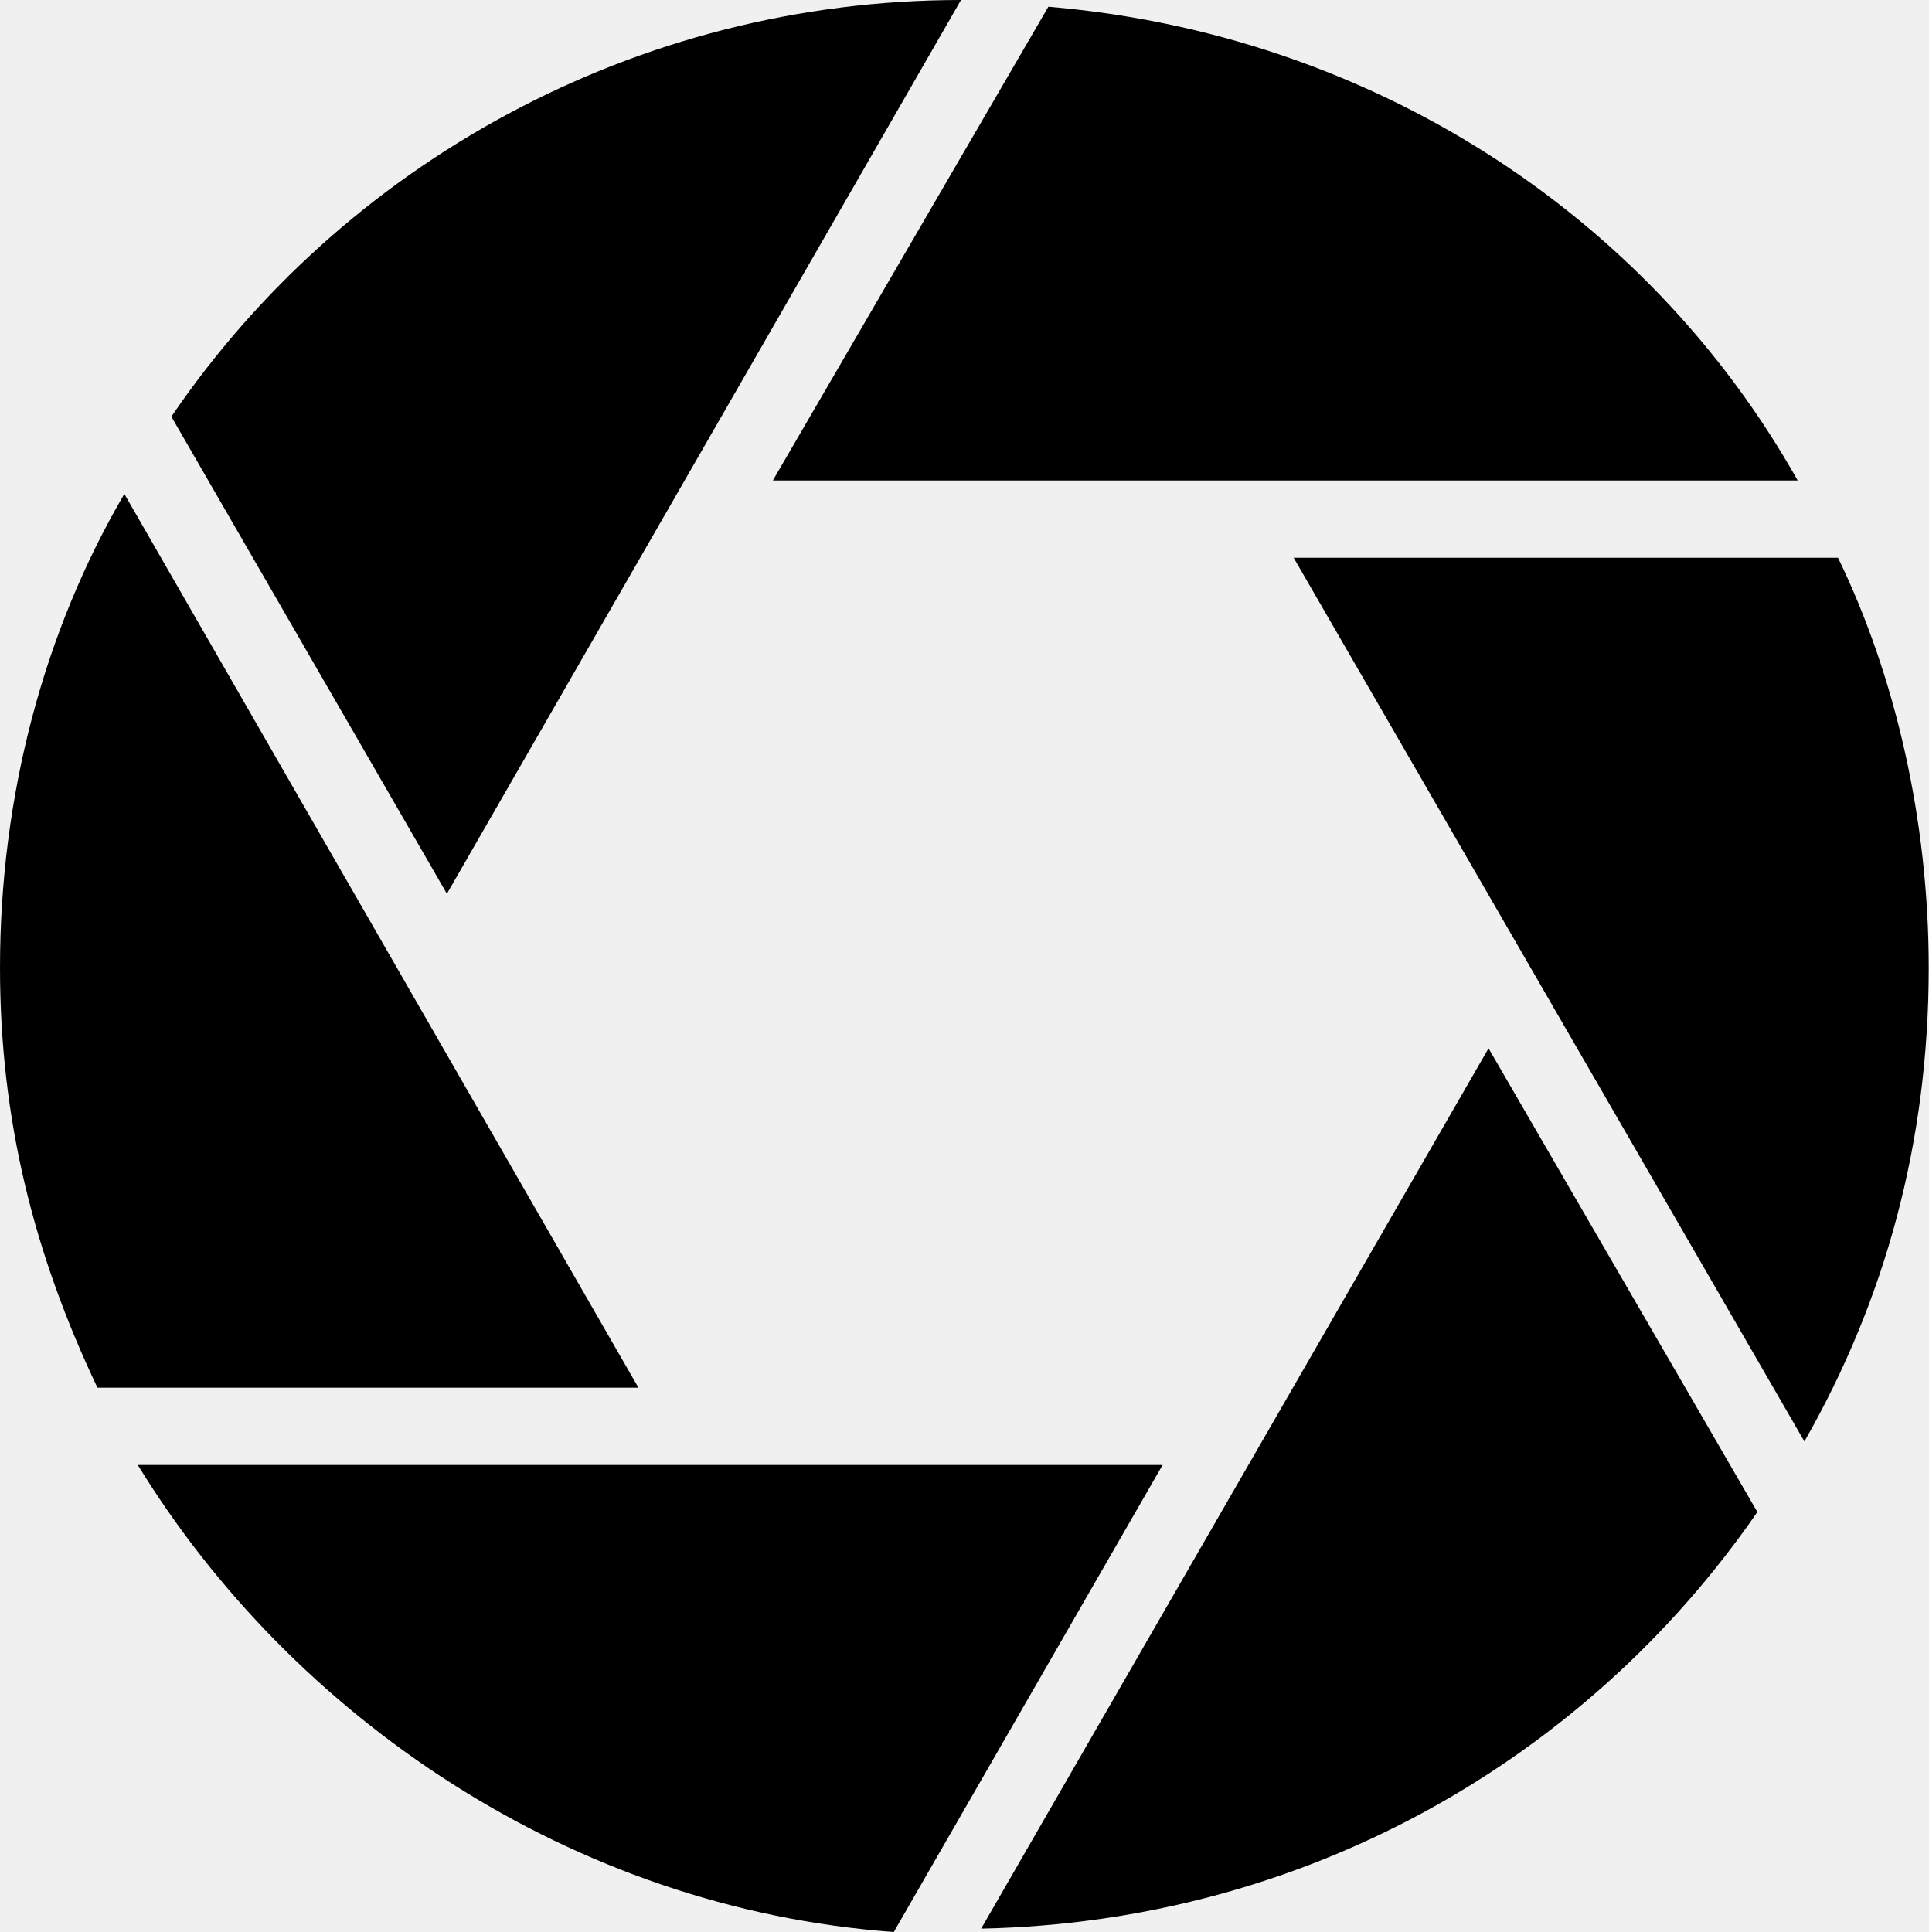
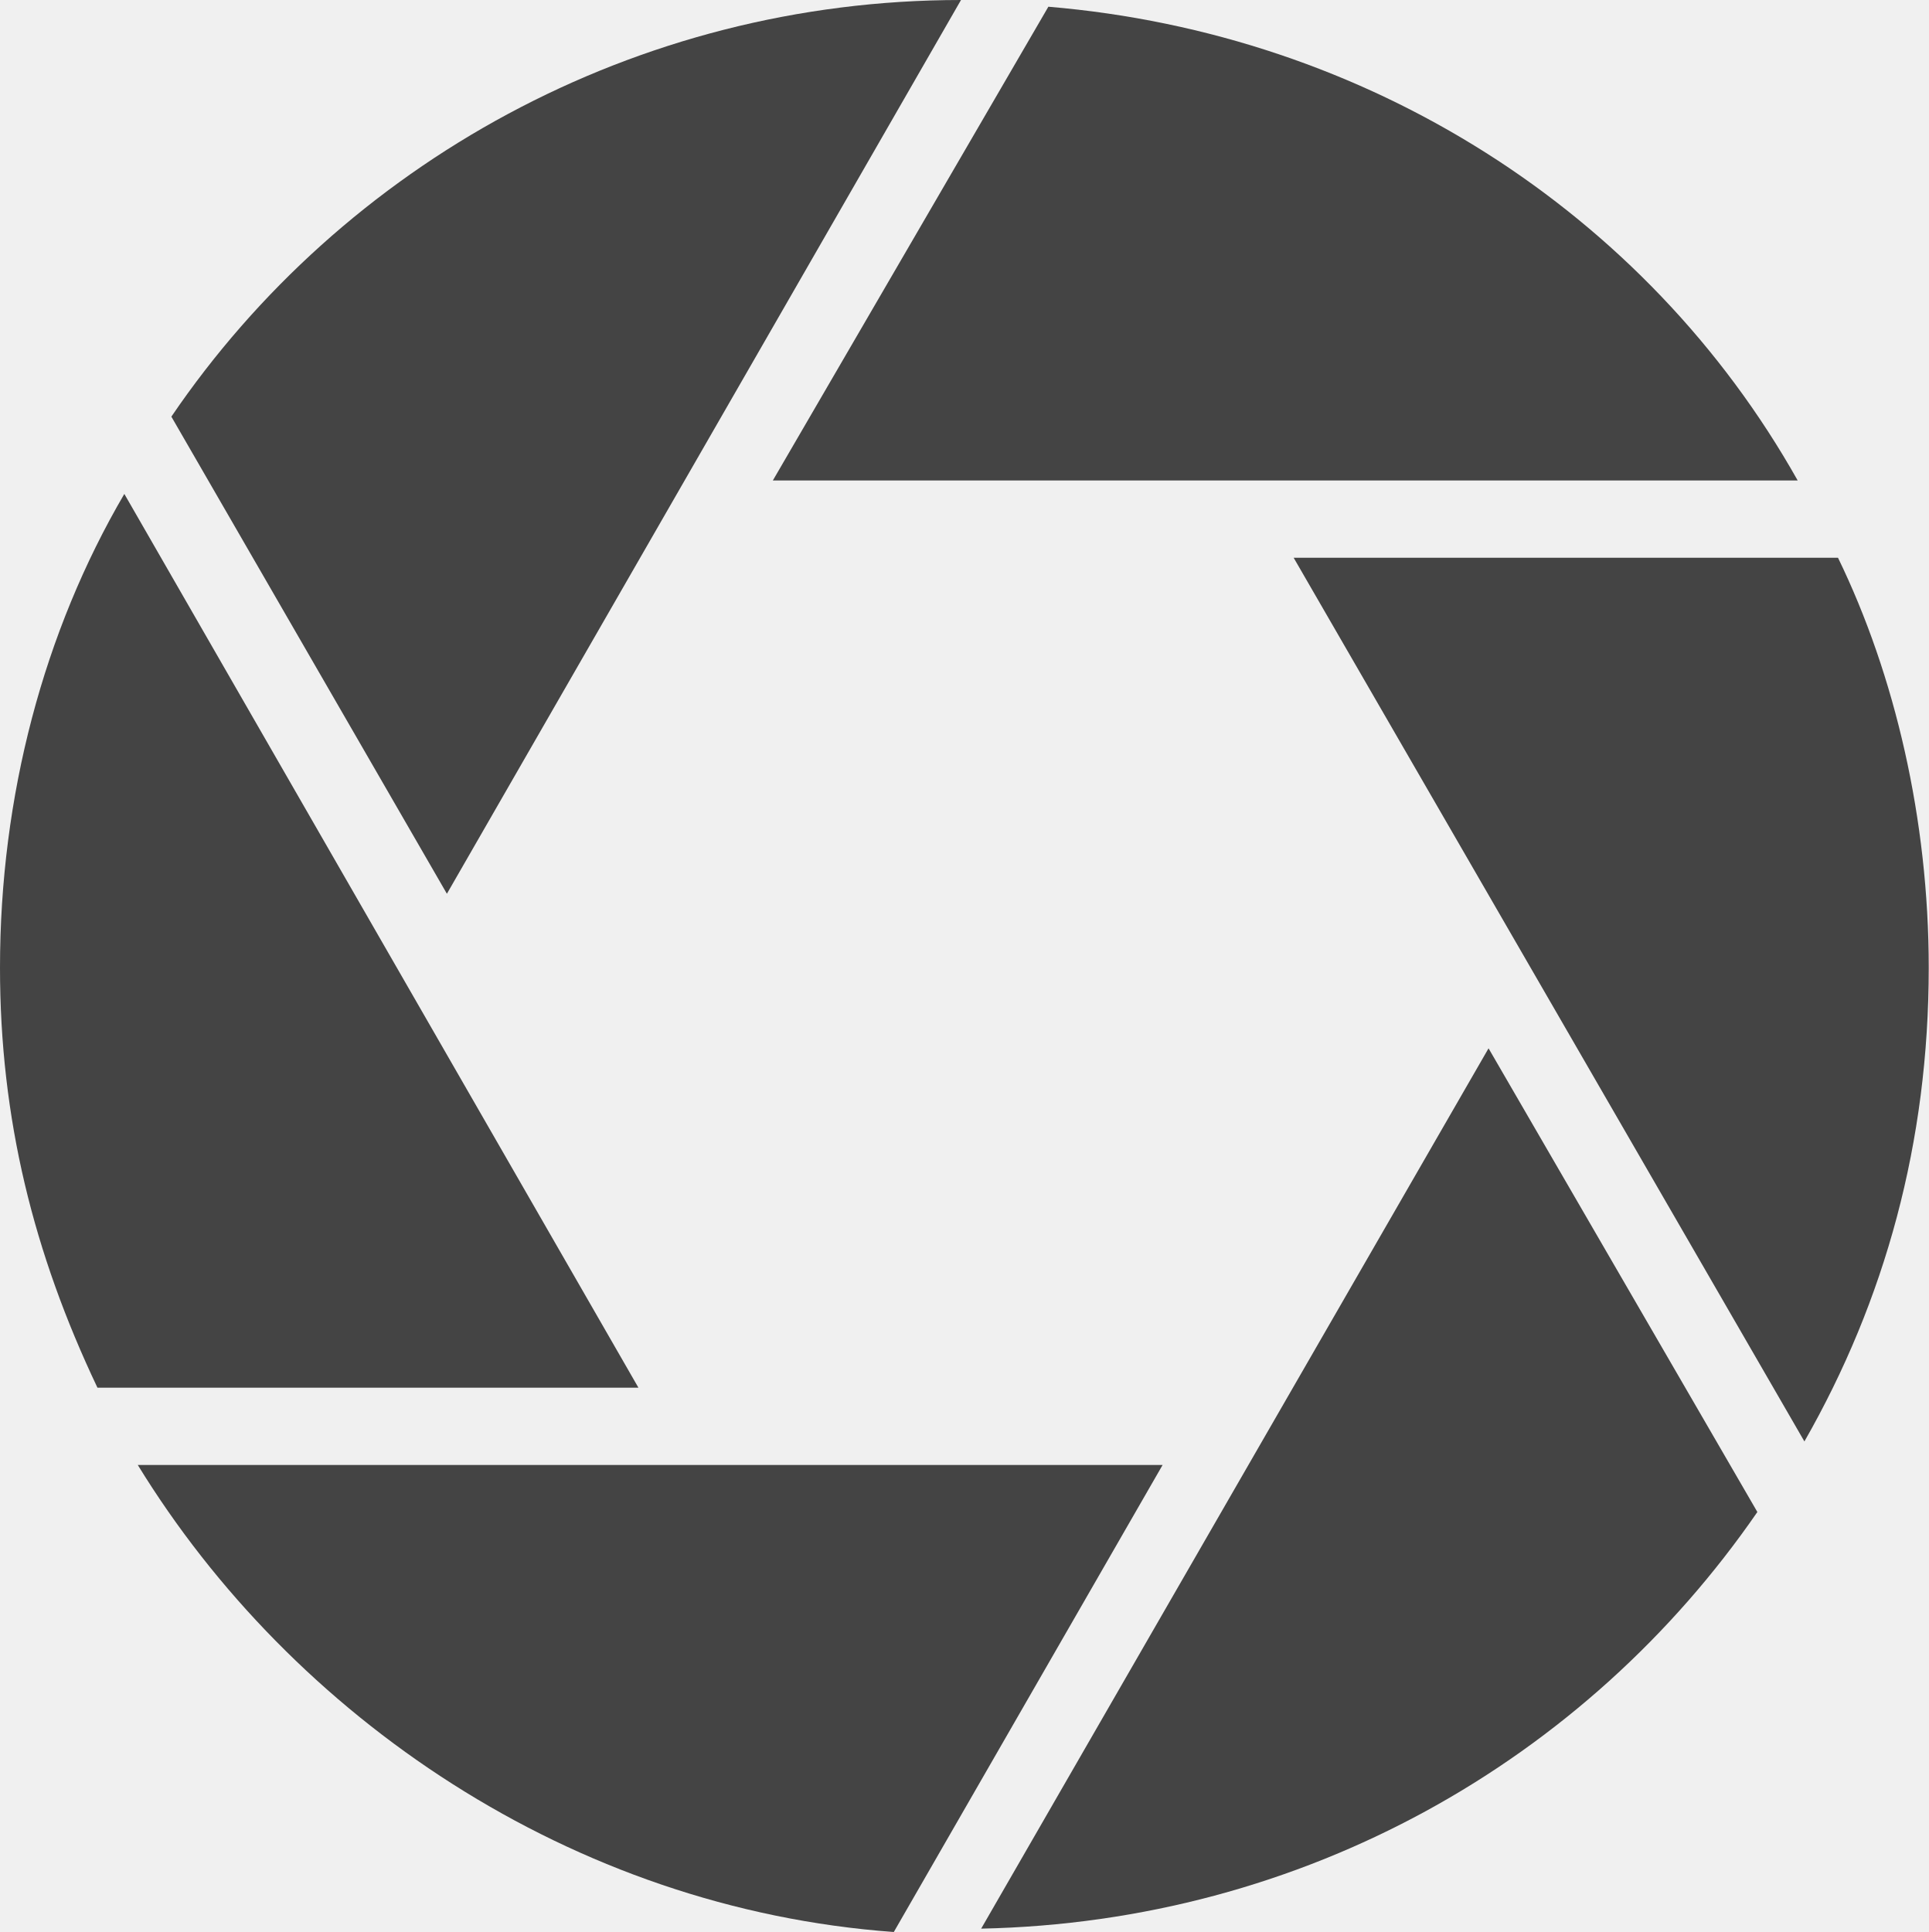
- <svg xmlns="http://www.w3.org/2000/svg" version="1.1" x="0px" y="0px" viewBox="0 0 57.4 57.5" style="enable-background:new 0 0 57.4 57.5;" xml:space="preserve">
+ <svg xmlns="http://www.w3.org/2000/svg" version="1.1" id="Layer_1" x="0px" y="0px" viewBox="-270 372.5 57.4 57.5" style="enable-background:new -270 372.5 57.4 57.5;" xml:space="preserve">
  <style type="text/css">
- 	.st0{fill:#3FC1C0;}
- 	.st1{fill:#7C281F;}
- 	.st2{fill:#993325;}
- 	.st3{fill:#E0C7BA;}
- 	.st4{fill:#BF4032;}
- 	.st5{fill:#EFD9C5;}
- 	.st6{fill:#F9E7D2;}
- 	.st7{fill:#FFFFFF;}
- 	.st8{fill:none;stroke:#DDC4AF;stroke-width:1.019;stroke-linecap:round;stroke-miterlimit:10;}
- 	.st9{fill:#D35046;}
- 	.st10{fill:#D6817B;}
- 	.st11{fill:#4D4D4D;}
- 	.st12{opacity:0.45;}
+ 	.st0{fill:#444444;}
</style>
-   <g id="Layer_1">
+   <g id="Layer_1_1_">
    <g>
      <g>
        <g>
-           <path d="M53.7,42.9c2.4-4.2,3.7-8.9,3.7-14.1c0-4.4-1-8.7-2.7-12.2H38.5L53.7,42.9z" />
+           <path class="st0" d="M-216.3,415.4c2.4-4.2,3.7-8.9,3.7-14.1c0-4.4-1-8.7-2.7-12.2h-16.2L-216.3,415.4z" />
        </g>
        <g>
-           <path d="M3.7,14.7C1.3,18.8,0,23.7,0,28.8c0,4.5,1,8.5,2.9,12.5H19L3.7,14.7z" />
+           <path class="st0" d="M-266.3,387.2c-2.4,4.1-3.7,9-3.7,14.1c0,4.5,1,8.5,2.9,12.5h16.1L-266.3,387.2z" />
        </g>
        <g>
-           <path d="M23,14.3h30.5C49,6.3,40.7,1,31.2,0.2L23,14.3z" />
+           <path class="st0" d="M-247,386.8h30.5c-4.5-8-12.8-13.3-22.3-14.1L-247,386.8z" />
        </g>
        <g>
-           <path d="M13.3,26.6L28.6,0C18.9,0,10.2,4.9,5.1,12.4L13.3,26.6z" />
+           <path class="st0" d="M-256.7,399.1l15.3-26.6c-9.7,0-18.4,4.9-23.5,12.4L-256.7,399.1z" />
        </g>
        <g>
-           <path d="M44.3,31.2L29.2,57.4c9.6-0.2,18-5,23.1-12.4L44.3,31.2z" />
+           <path class="st0" d="M-225.7,403.7l-15.1,26.2c9.6-0.2,18-5,23.1-12.4L-225.7,403.7z" />
        </g>
        <g>
-           <path d="M34.6,43.6H4.1C8.7,51.1,17,56.8,26.6,57.5L34.6,43.6z" />
+           <path class="st0" d="M-235.4,416.1h-30.5c4.6,7.5,12.9,13.2,22.5,13.9L-235.4,416.1z" />
        </g>
      </g>
    </g>
  </g>
  <g id="freckles">
</g>
</svg>
